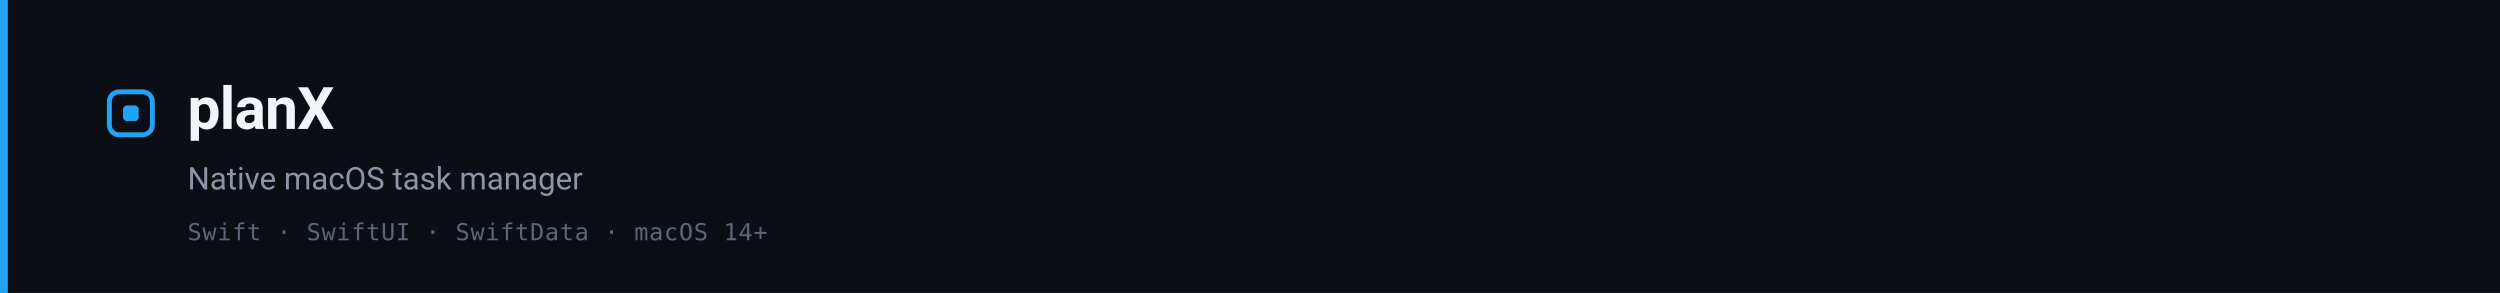
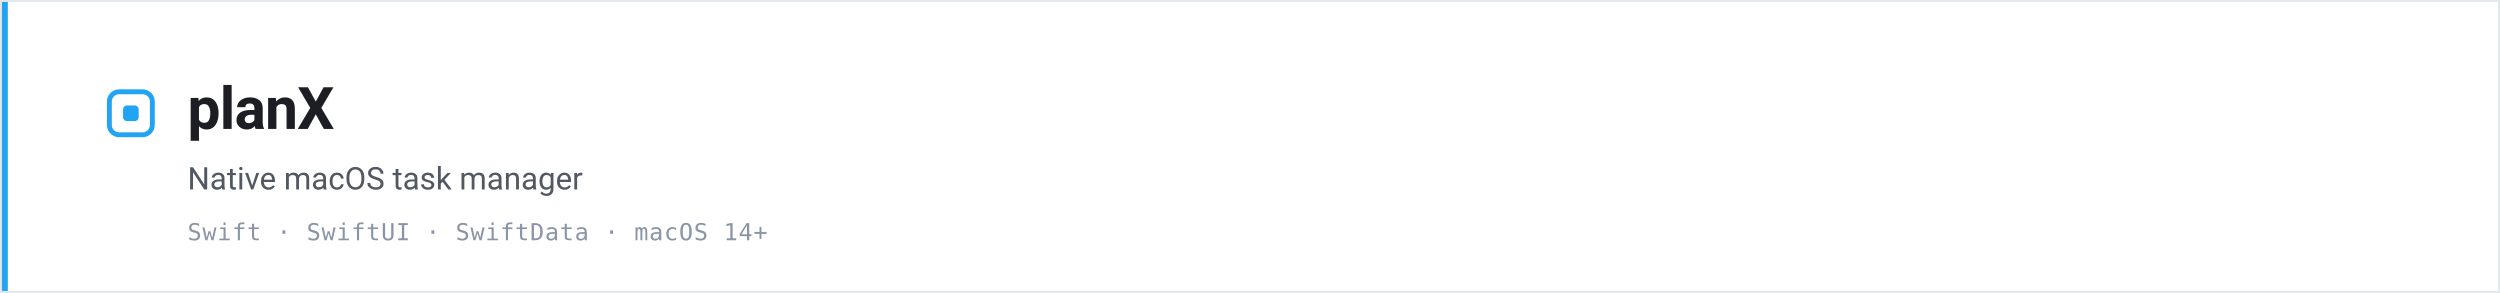
<svg xmlns="http://www.w3.org/2000/svg" width="1280" height="150" viewBox="0 0 1280 150" role="img" aria-label="planX — Native macOS task manager">
-   <rect width="1280" height="150" fill="#0b0e14" />
+   <rect width="1280" height="150" fill="#ffffff" />
  <rect x="56" y="47" width="22" height="22" rx="5" fill="none" stroke="#20a4f3" stroke-width="2.5" />
  <rect x="63" y="54" width="8" height="8" rx="2" fill="#20a4f3" />
-   <text x="96" y="66" font-family="-apple-system,Segoe UI,Roboto,Helvetica,Arial,sans-serif" font-size="30" font-weight="600" letter-spacing="-0.4" fill="#f2f4f8">planX</text>
-   <text x="96" y="97" font-family="-apple-system,Segoe UI,Roboto,Helvetica,Arial,sans-serif" font-size="16" font-weight="400" fill="#8b95a5">Native macOS task manager</text>
-   <text x="96" y="123" font-family="ui-monospace,SFMono-Regular,Menlo,monospace" font-size="12" letter-spacing="0.4" fill="#5c6675">Swift   ·   SwiftUI   ·   SwiftData   ·   macOS 14+</text>
+   <text x="96" y="66" font-family="-apple-system,Segoe UI,Roboto,Helvetica,Arial,sans-serif" font-size="30" font-weight="600" letter-spacing="-0.4" fill="#1c1e23">planX</text>
+   <text x="96" y="97" font-family="-apple-system,Segoe UI,Roboto,Helvetica,Arial,sans-serif" font-size="16" font-weight="400" fill="#515861">Native macOS task manager</text>
+   <text x="96" y="123" font-family="ui-monospace,SFMono-Regular,Menlo,monospace" font-size="12" letter-spacing="0.4" fill="#8a94a6">Swift   ·   SwiftUI   ·   SwiftData   ·   macOS 14+</text>
  <rect x="0" y="0" width="4" height="150" fill="#20a4f3" />
+   <rect x="0.5" y="0.5" width="1279" height="149" fill="none" stroke="#e3e8ee" stroke-width="1" />
</svg>
